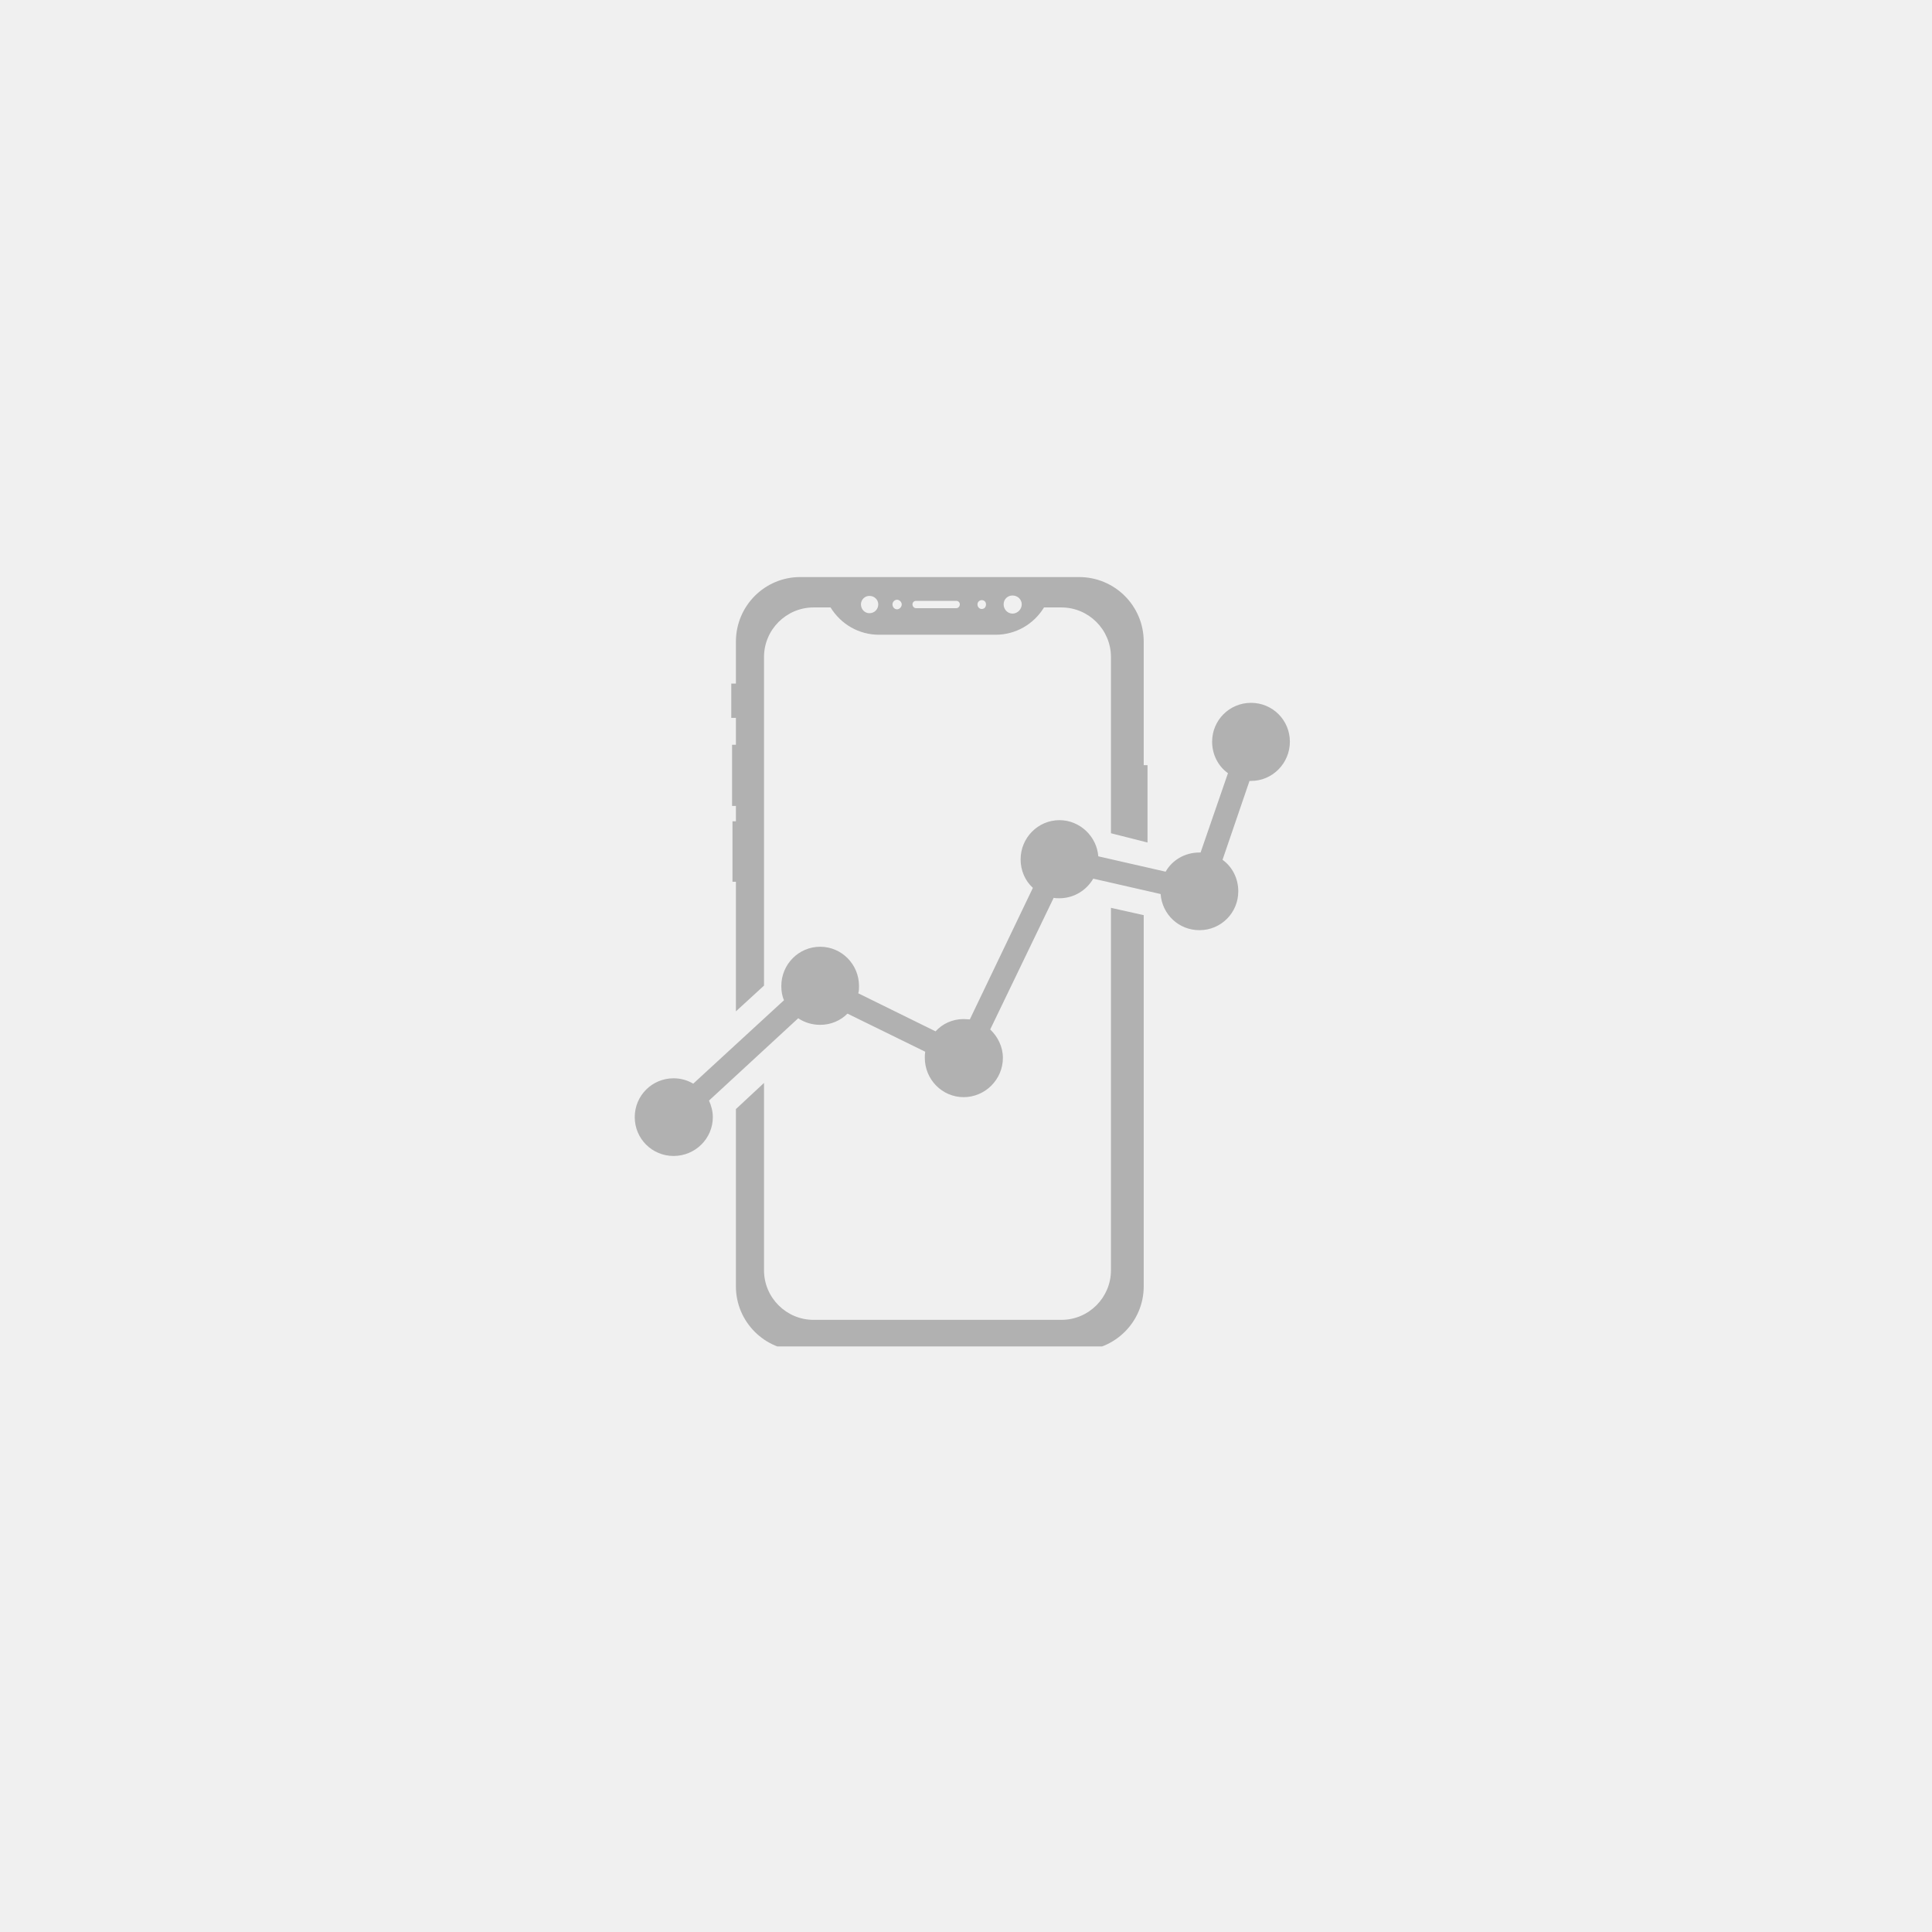
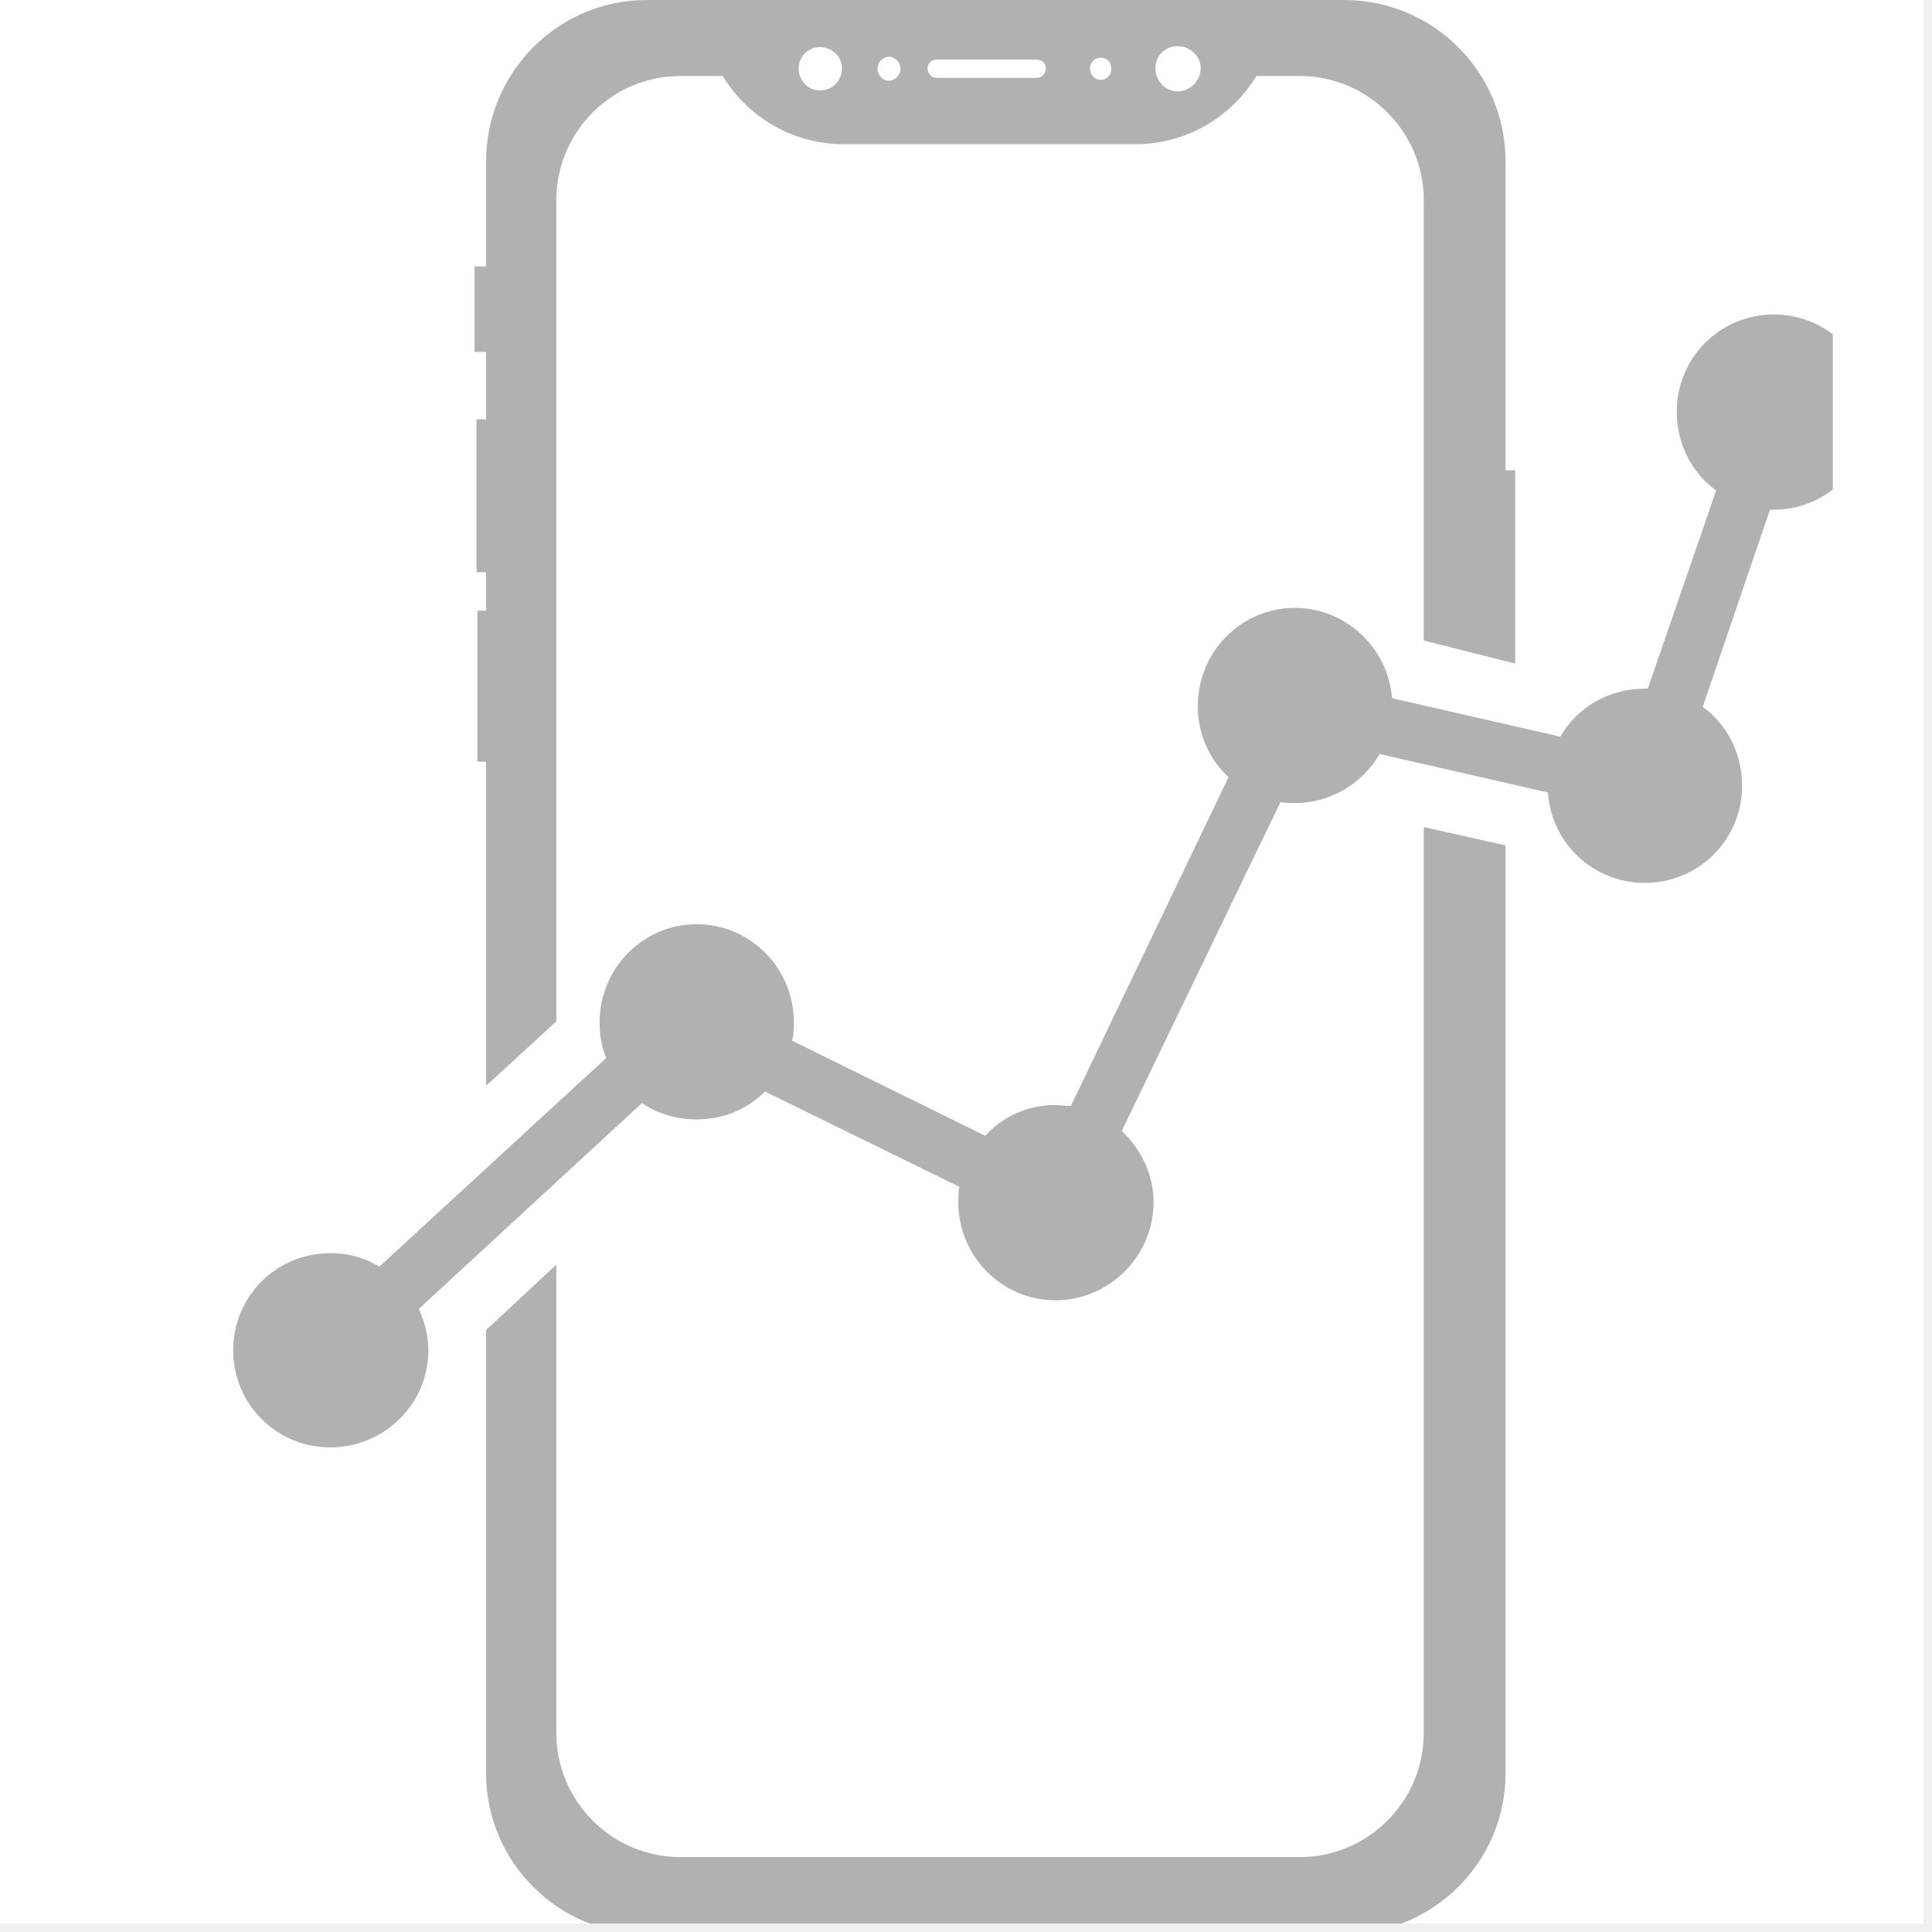
<svg xmlns="http://www.w3.org/2000/svg" width="150" zoomAndPan="magnify" viewBox="0 0 112.5 112.5" height="150" preserveAspectRatio="xMidYMid meet" version="1.0">
  <defs>
-     <clipPath id="54f9fdeae6">
-       <path d="M 36 33.602 L 76 33.602 L 76 78.402 L 36 78.402 Z M 36 33.602 " clip-rule="nonzero" />
+     <clipPath id="80897192b8">
+       <path d="M 0 0 L 112.004 0 L 112.004 112.004 L 0 112.004 Z M 0 0 " clip-rule="nonzero" />
+     </clipPath>
+     <clipPath id="97885a33aa">
+       <path d="M 13 0 L 106.727 0 L 106.727 112.004 L 13 112.004 Z M 13 0 " clip-rule="nonzero" />
    </clipPath>
  </defs>
-   <g clip-path="url(#54f9fdeae6)">
-     <path fill="#b1b1b1" d="M 62.832 78.648 L 46.594 78.648 C 44.531 78.648 42.852 76.969 42.852 74.906 L 42.852 64.582 L 44.488 63.059 L 44.488 73.965 C 44.488 75.559 45.785 76.855 47.375 76.855 L 61.805 76.855 C 63.395 76.855 64.691 75.559 64.691 73.965 L 64.691 52.863 L 66.598 53.289 L 66.598 74.906 C 66.598 76.969 64.918 78.648 62.832 78.648 Z M 40.367 63.102 L 45.652 58.242 C 45.539 57.996 45.496 57.703 45.496 57.414 C 45.496 56.156 46.504 55.129 47.758 55.129 C 49.012 55.129 50.02 56.156 50.02 57.414 C 50.02 57.547 50.02 57.703 49.977 57.84 L 54.477 60.055 C 54.883 59.609 55.465 59.34 56.113 59.34 C 56.227 59.34 56.359 59.359 56.473 59.359 L 60.145 51.699 C 59.695 51.297 59.43 50.691 59.43 50.043 C 59.43 48.789 60.438 47.758 61.691 47.758 C 62.879 47.758 63.863 48.699 63.953 49.863 L 67.875 50.758 C 68.254 50.086 68.992 49.641 69.844 49.641 L 69.91 49.641 L 71.504 45.023 C 70.941 44.621 70.582 43.949 70.582 43.188 C 70.582 41.934 71.594 40.926 72.848 40.926 C 74.102 40.926 75.109 41.934 75.109 43.188 C 75.109 44.441 74.102 45.473 72.848 45.473 L 72.758 45.473 L 71.188 50.066 C 71.75 50.469 72.105 51.141 72.105 51.902 C 72.105 53.156 71.098 54.164 69.844 54.164 C 68.637 54.164 67.672 53.246 67.582 52.059 L 63.66 51.164 C 63.258 51.855 62.52 52.305 61.691 52.305 C 61.578 52.305 61.469 52.305 61.355 52.281 L 57.66 59.945 C 58.105 60.371 58.398 60.953 58.398 61.602 C 58.398 62.855 57.367 63.887 56.113 63.887 C 54.859 63.887 53.852 62.855 53.852 61.602 C 53.852 61.488 53.852 61.379 53.875 61.242 L 49.348 59.023 C 48.945 59.43 48.387 59.676 47.758 59.676 C 47.289 59.676 46.84 59.539 46.48 59.293 L 41.285 64.086 C 41.418 64.379 41.508 64.715 41.508 65.051 C 41.508 66.305 40.477 67.312 39.223 67.312 C 37.969 67.312 36.961 66.305 36.961 65.051 C 36.961 63.797 37.969 62.789 39.223 62.789 C 39.648 62.789 40.031 62.902 40.367 63.102 Z M 64.691 48.52 L 64.691 38.262 C 64.691 36.668 63.395 35.371 61.805 35.371 L 60.793 35.371 C 60.191 36.355 59.137 36.961 57.973 36.961 L 51.184 36.961 C 50.02 36.961 48.969 36.355 48.363 35.371 L 47.375 35.371 C 45.785 35.371 44.488 36.668 44.488 38.262 L 44.488 57.391 L 42.852 58.891 L 42.852 51.344 L 42.652 51.344 L 42.652 47.824 L 42.852 47.824 L 42.852 46.93 L 42.629 46.93 L 42.629 43.367 L 42.852 43.367 L 42.852 41.801 L 42.582 41.801 L 42.582 39.805 L 42.852 39.805 C 42.852 38.82 42.852 38.191 42.852 37.363 C 42.852 35.281 44.531 33.602 46.594 33.602 L 62.832 33.602 C 64.918 33.602 66.598 35.281 66.598 37.363 C 66.598 39.625 66.598 42.156 66.598 44.555 L 66.82 44.555 L 66.82 49.059 Z M 55.688 35.414 L 53.336 35.414 C 53.223 35.414 53.133 35.305 53.133 35.191 C 53.133 35.078 53.223 34.988 53.336 34.988 L 55.688 34.988 C 55.801 34.988 55.891 35.078 55.891 35.191 C 55.891 35.305 55.801 35.414 55.688 35.414 Z M 51.141 35.191 C 51.141 35.48 50.918 35.707 50.625 35.707 C 50.355 35.707 50.133 35.48 50.133 35.191 C 50.133 34.922 50.355 34.699 50.625 34.699 C 50.918 34.699 51.141 34.922 51.141 35.191 Z M 52.508 35.191 C 52.508 35.348 52.371 35.48 52.238 35.48 C 52.082 35.48 51.969 35.348 51.969 35.191 C 51.969 35.059 52.082 34.922 52.238 34.922 C 52.371 34.922 52.508 35.059 52.508 35.191 Z M 59.496 35.191 C 59.496 35.48 59.25 35.73 58.957 35.73 C 58.668 35.73 58.441 35.48 58.441 35.191 C 58.441 34.898 58.668 34.676 58.957 34.676 C 59.25 34.676 59.496 34.898 59.496 35.191 Z M 57.414 35.191 C 57.414 35.348 57.324 35.461 57.164 35.461 C 57.031 35.461 56.918 35.348 56.918 35.191 C 56.918 35.059 57.031 34.945 57.164 34.945 C 57.324 34.945 57.414 35.059 57.414 35.191 Z M 57.414 35.191 " fill-opacity="1" fill-rule="evenodd" />
+   <g clip-path="url(#80897192b8)">
+     <path fill="#ffffff" d="M 0 0 L 112.004 0 L 112.004 112.004 L 0 112.004 Z M 0 0 " fill-opacity="1" fill-rule="nonzero" />
+     <path fill="#ffffff" d="M 0 0 L 112.004 0 L 112.004 112.004 L 0 112.004 Z M 0 0 " fill-opacity="1" fill-rule="nonzero" />
+   </g>
+   <g clip-path="url(#97885a33aa)">
+     <path fill="#b1b1b1" d="M 78.258 112.617 L 37.656 112.617 C 32.504 112.617 28.305 108.418 28.305 103.266 L 28.305 77.449 L 32.395 73.641 L 32.395 100.914 C 32.395 104.891 35.641 108.137 39.617 108.137 L 75.684 108.137 C 79.66 108.137 82.906 104.891 82.906 100.914 L 82.906 48.16 L 87.668 49.227 L 87.668 103.266 C 87.668 108.418 83.465 112.617 78.258 112.617 Z M 22.09 73.754 L 35.305 61.602 C 35.027 60.984 34.914 60.258 34.914 59.527 C 34.914 56.395 37.434 53.816 40.57 53.816 C 43.707 53.816 46.227 56.395 46.227 59.527 C 46.227 59.863 46.227 60.258 46.113 60.594 L 57.371 66.137 C 58.379 65.016 59.836 64.344 61.457 64.344 C 61.738 64.344 62.074 64.402 62.355 64.402 L 71.539 45.25 C 70.418 44.242 69.746 42.73 69.746 41.105 C 69.746 37.969 72.266 35.395 75.402 35.395 C 78.371 35.395 80.836 37.746 81.059 40.656 L 90.859 42.898 C 91.812 41.219 93.66 40.098 95.785 40.098 L 95.953 40.098 L 99.93 28.562 C 98.531 27.551 97.637 25.871 97.637 23.969 C 97.637 20.832 100.156 18.312 103.289 18.312 C 106.426 18.312 108.945 20.832 108.945 23.969 C 108.945 27.105 106.426 29.68 103.289 29.68 L 103.066 29.68 L 99.148 41.16 C 100.547 42.168 101.441 43.848 101.441 45.754 C 101.441 48.891 98.922 51.41 95.785 51.41 C 92.762 51.41 90.355 49.113 90.129 46.145 L 80.332 43.906 C 79.324 45.641 77.473 46.762 75.402 46.762 C 75.121 46.762 74.844 46.762 74.562 46.703 L 65.32 65.855 C 66.441 66.922 67.172 68.379 67.172 70 C 67.172 73.137 64.594 75.715 61.457 75.715 C 58.32 75.715 55.801 73.137 55.801 70 C 55.801 69.723 55.801 69.441 55.859 69.105 L 44.547 63.562 C 43.539 64.57 42.137 65.184 40.57 65.184 C 39.395 65.184 38.273 64.848 37.379 64.234 L 24.387 76.219 C 24.723 76.945 24.945 77.785 24.945 78.625 C 24.945 81.762 22.371 84.281 19.234 84.281 C 16.098 84.281 13.578 81.762 13.578 78.625 C 13.578 75.488 16.098 72.969 19.234 72.969 C 20.297 72.969 21.25 73.25 22.09 73.754 Z M 82.906 37.297 L 82.906 11.648 C 82.906 7.672 79.66 4.426 75.684 4.426 L 73.164 4.426 C 71.648 6.887 69.02 8.398 66.105 8.398 L 49.137 8.398 C 46.227 8.398 43.594 6.887 42.082 4.426 L 39.617 4.426 C 35.641 4.426 32.395 7.672 32.395 11.648 L 32.395 59.473 L 28.305 63.227 L 28.305 44.352 L 27.801 44.352 L 27.801 35.562 L 28.305 35.562 L 28.305 33.32 L 27.746 33.32 L 27.746 24.418 L 28.305 24.418 L 28.305 20.496 L 27.633 20.496 L 27.633 15.512 L 28.305 15.512 C 28.305 13.047 28.305 11.48 28.305 9.406 C 28.305 4.199 32.504 0 37.656 0 L 78.258 0 C 83.465 0 87.668 4.199 87.668 9.406 C 87.668 15.062 87.668 21.391 87.668 27.383 L 88.227 27.383 L 88.227 38.641 Z M 60.395 4.535 L 54.516 4.535 C 54.234 4.535 54.012 4.258 54.012 3.977 C 54.012 3.695 54.234 3.473 54.516 3.473 L 60.395 3.473 C 60.676 3.473 60.898 3.695 60.898 3.977 C 60.898 4.258 60.676 4.535 60.395 4.535 Z M 49.027 3.977 C 49.027 4.703 48.465 5.266 47.738 5.266 C 47.066 5.266 46.504 4.703 46.504 3.977 C 46.504 3.305 47.066 2.742 47.738 2.742 C 48.465 2.742 49.027 3.305 49.027 3.977 Z M 52.441 3.977 C 52.441 4.367 52.105 4.703 51.77 4.703 C 51.379 4.703 51.098 4.367 51.098 3.977 C 51.098 3.641 51.379 3.305 51.77 3.305 C 52.105 3.305 52.441 3.641 52.441 3.977 Z M 69.914 3.977 C 69.914 4.703 69.297 5.32 68.57 5.32 C 67.844 5.32 67.281 4.703 67.281 3.977 C 67.281 3.25 67.844 2.688 68.57 2.688 C 69.297 2.688 69.914 3.25 69.914 3.977 Z M 64.707 3.977 C 64.707 4.367 64.48 4.648 64.09 4.648 C 63.754 4.648 63.473 4.367 63.473 3.977 C 63.473 3.641 63.754 3.359 64.09 3.359 C 64.48 3.359 64.707 3.641 64.707 3.977 Z M 64.707 3.977 " fill-opacity="1" fill-rule="evenodd" />
  </g>
</svg>
